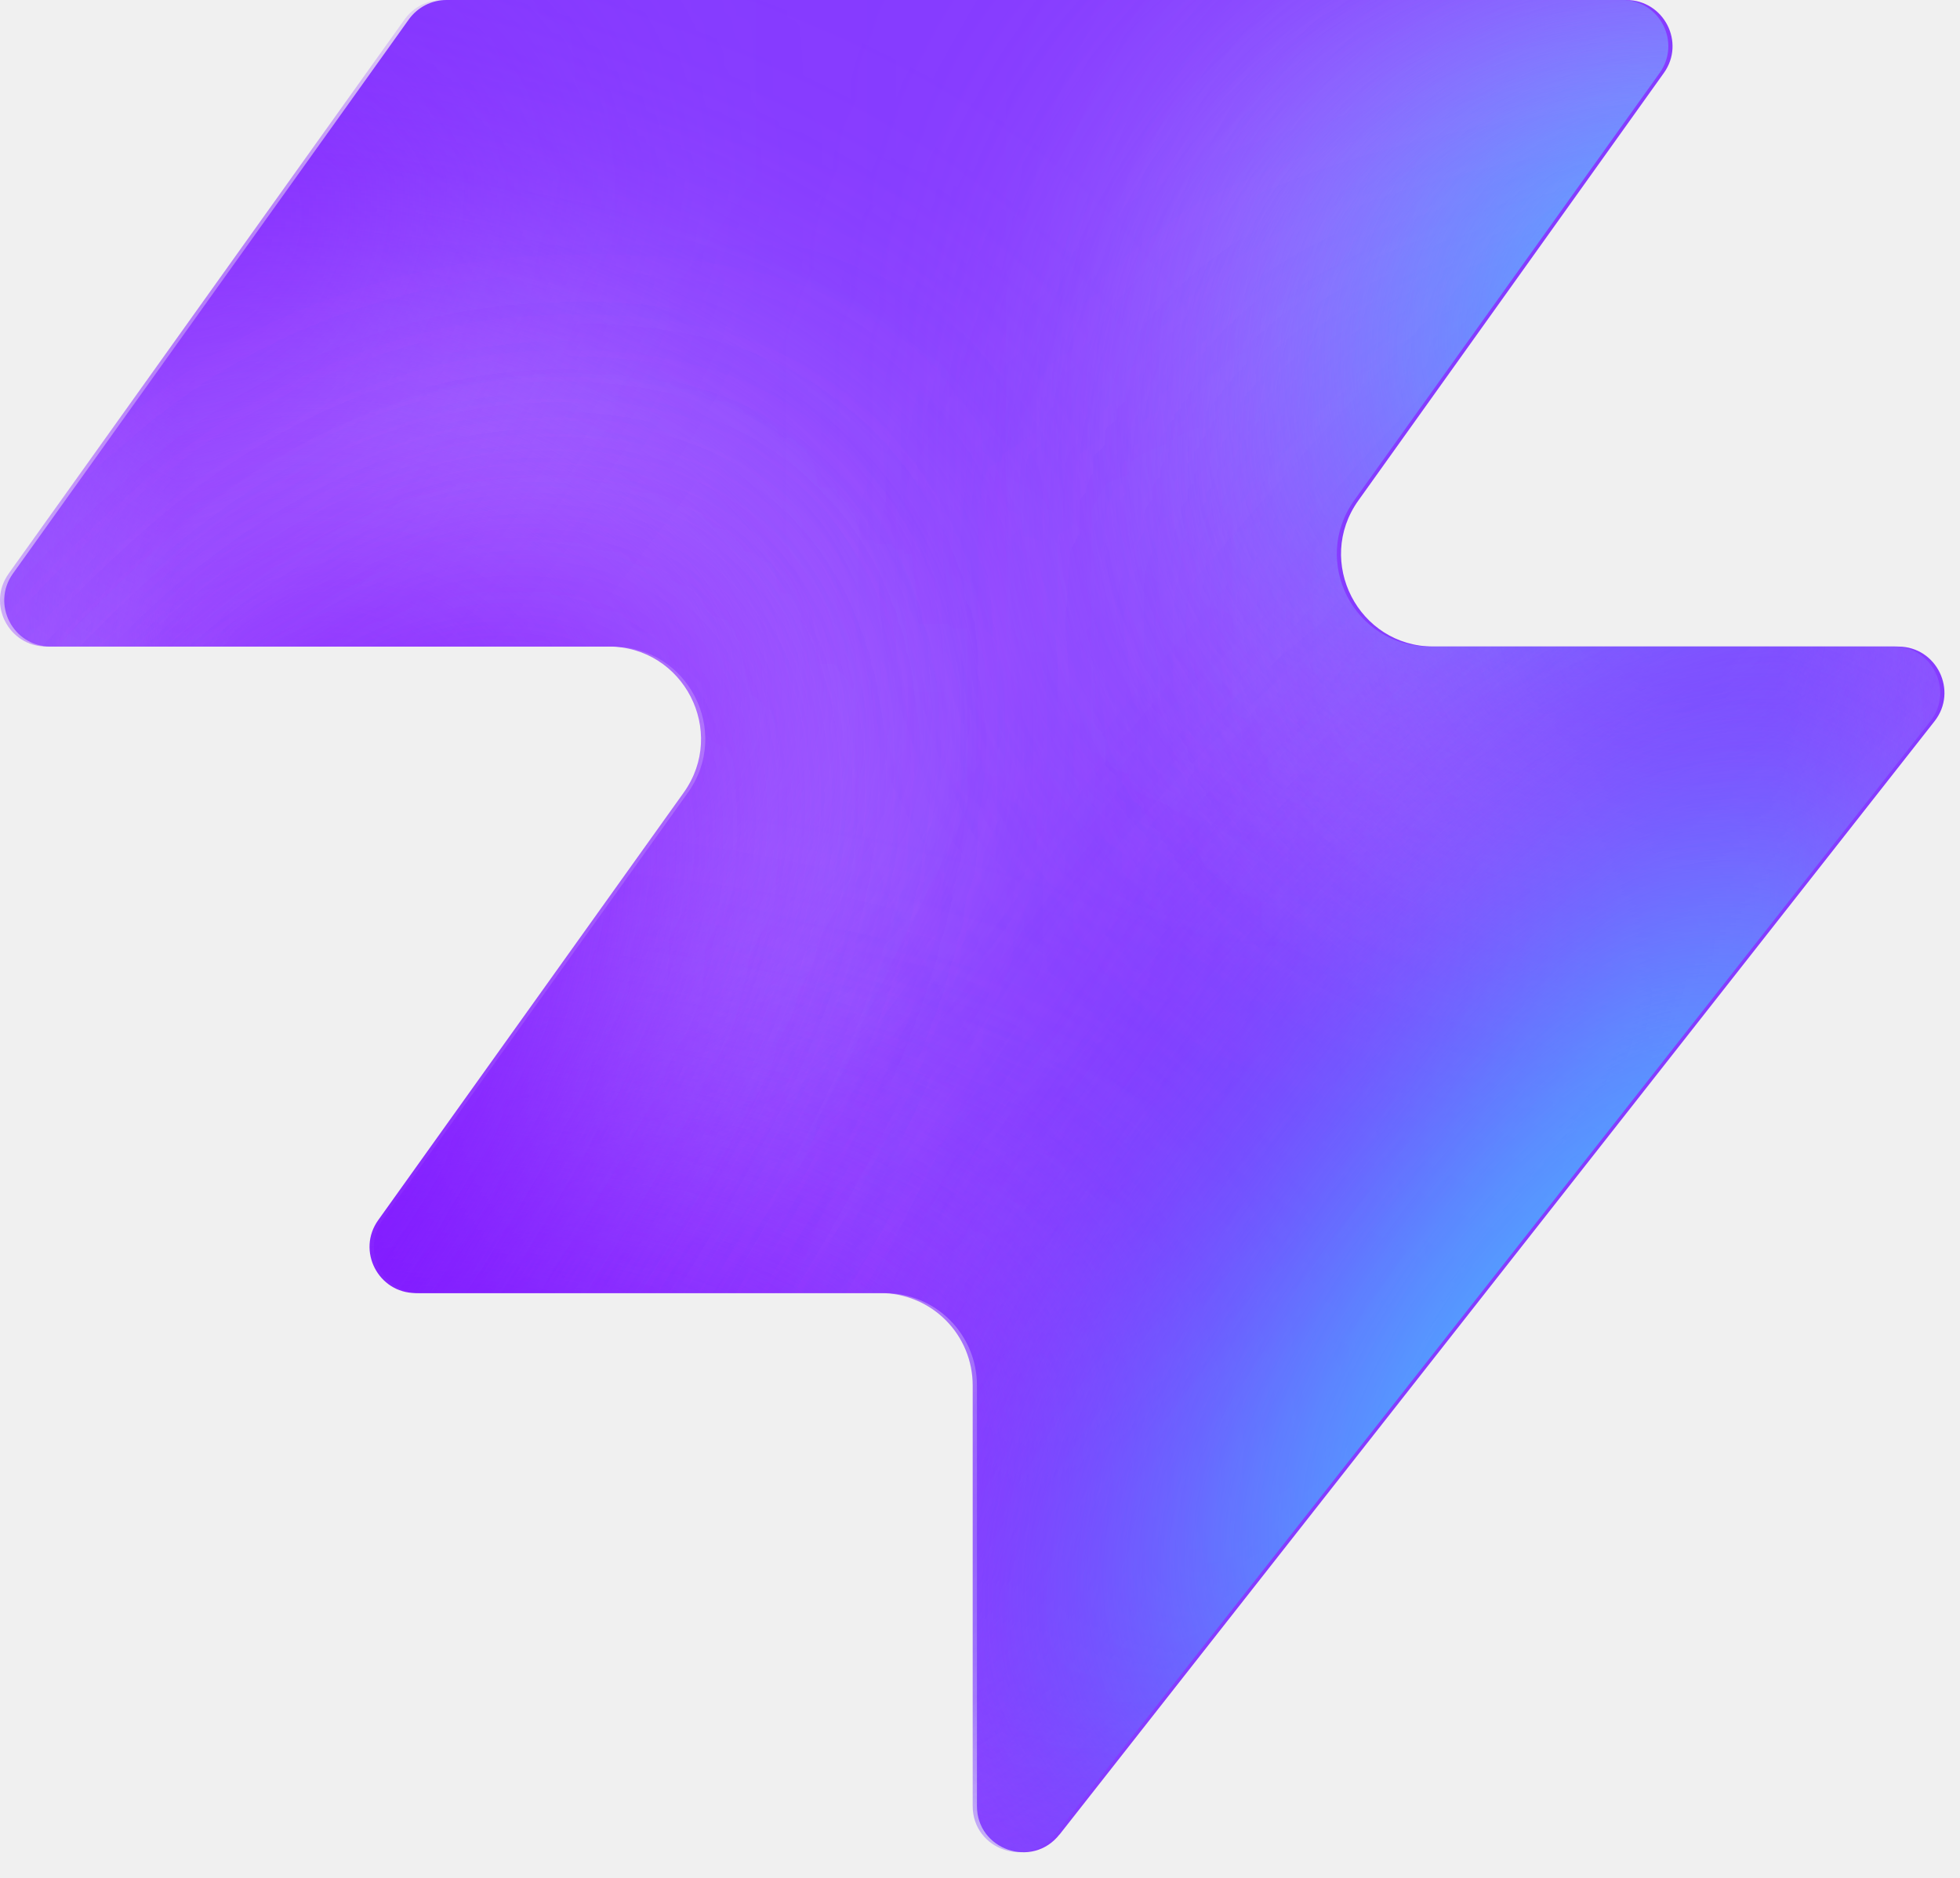
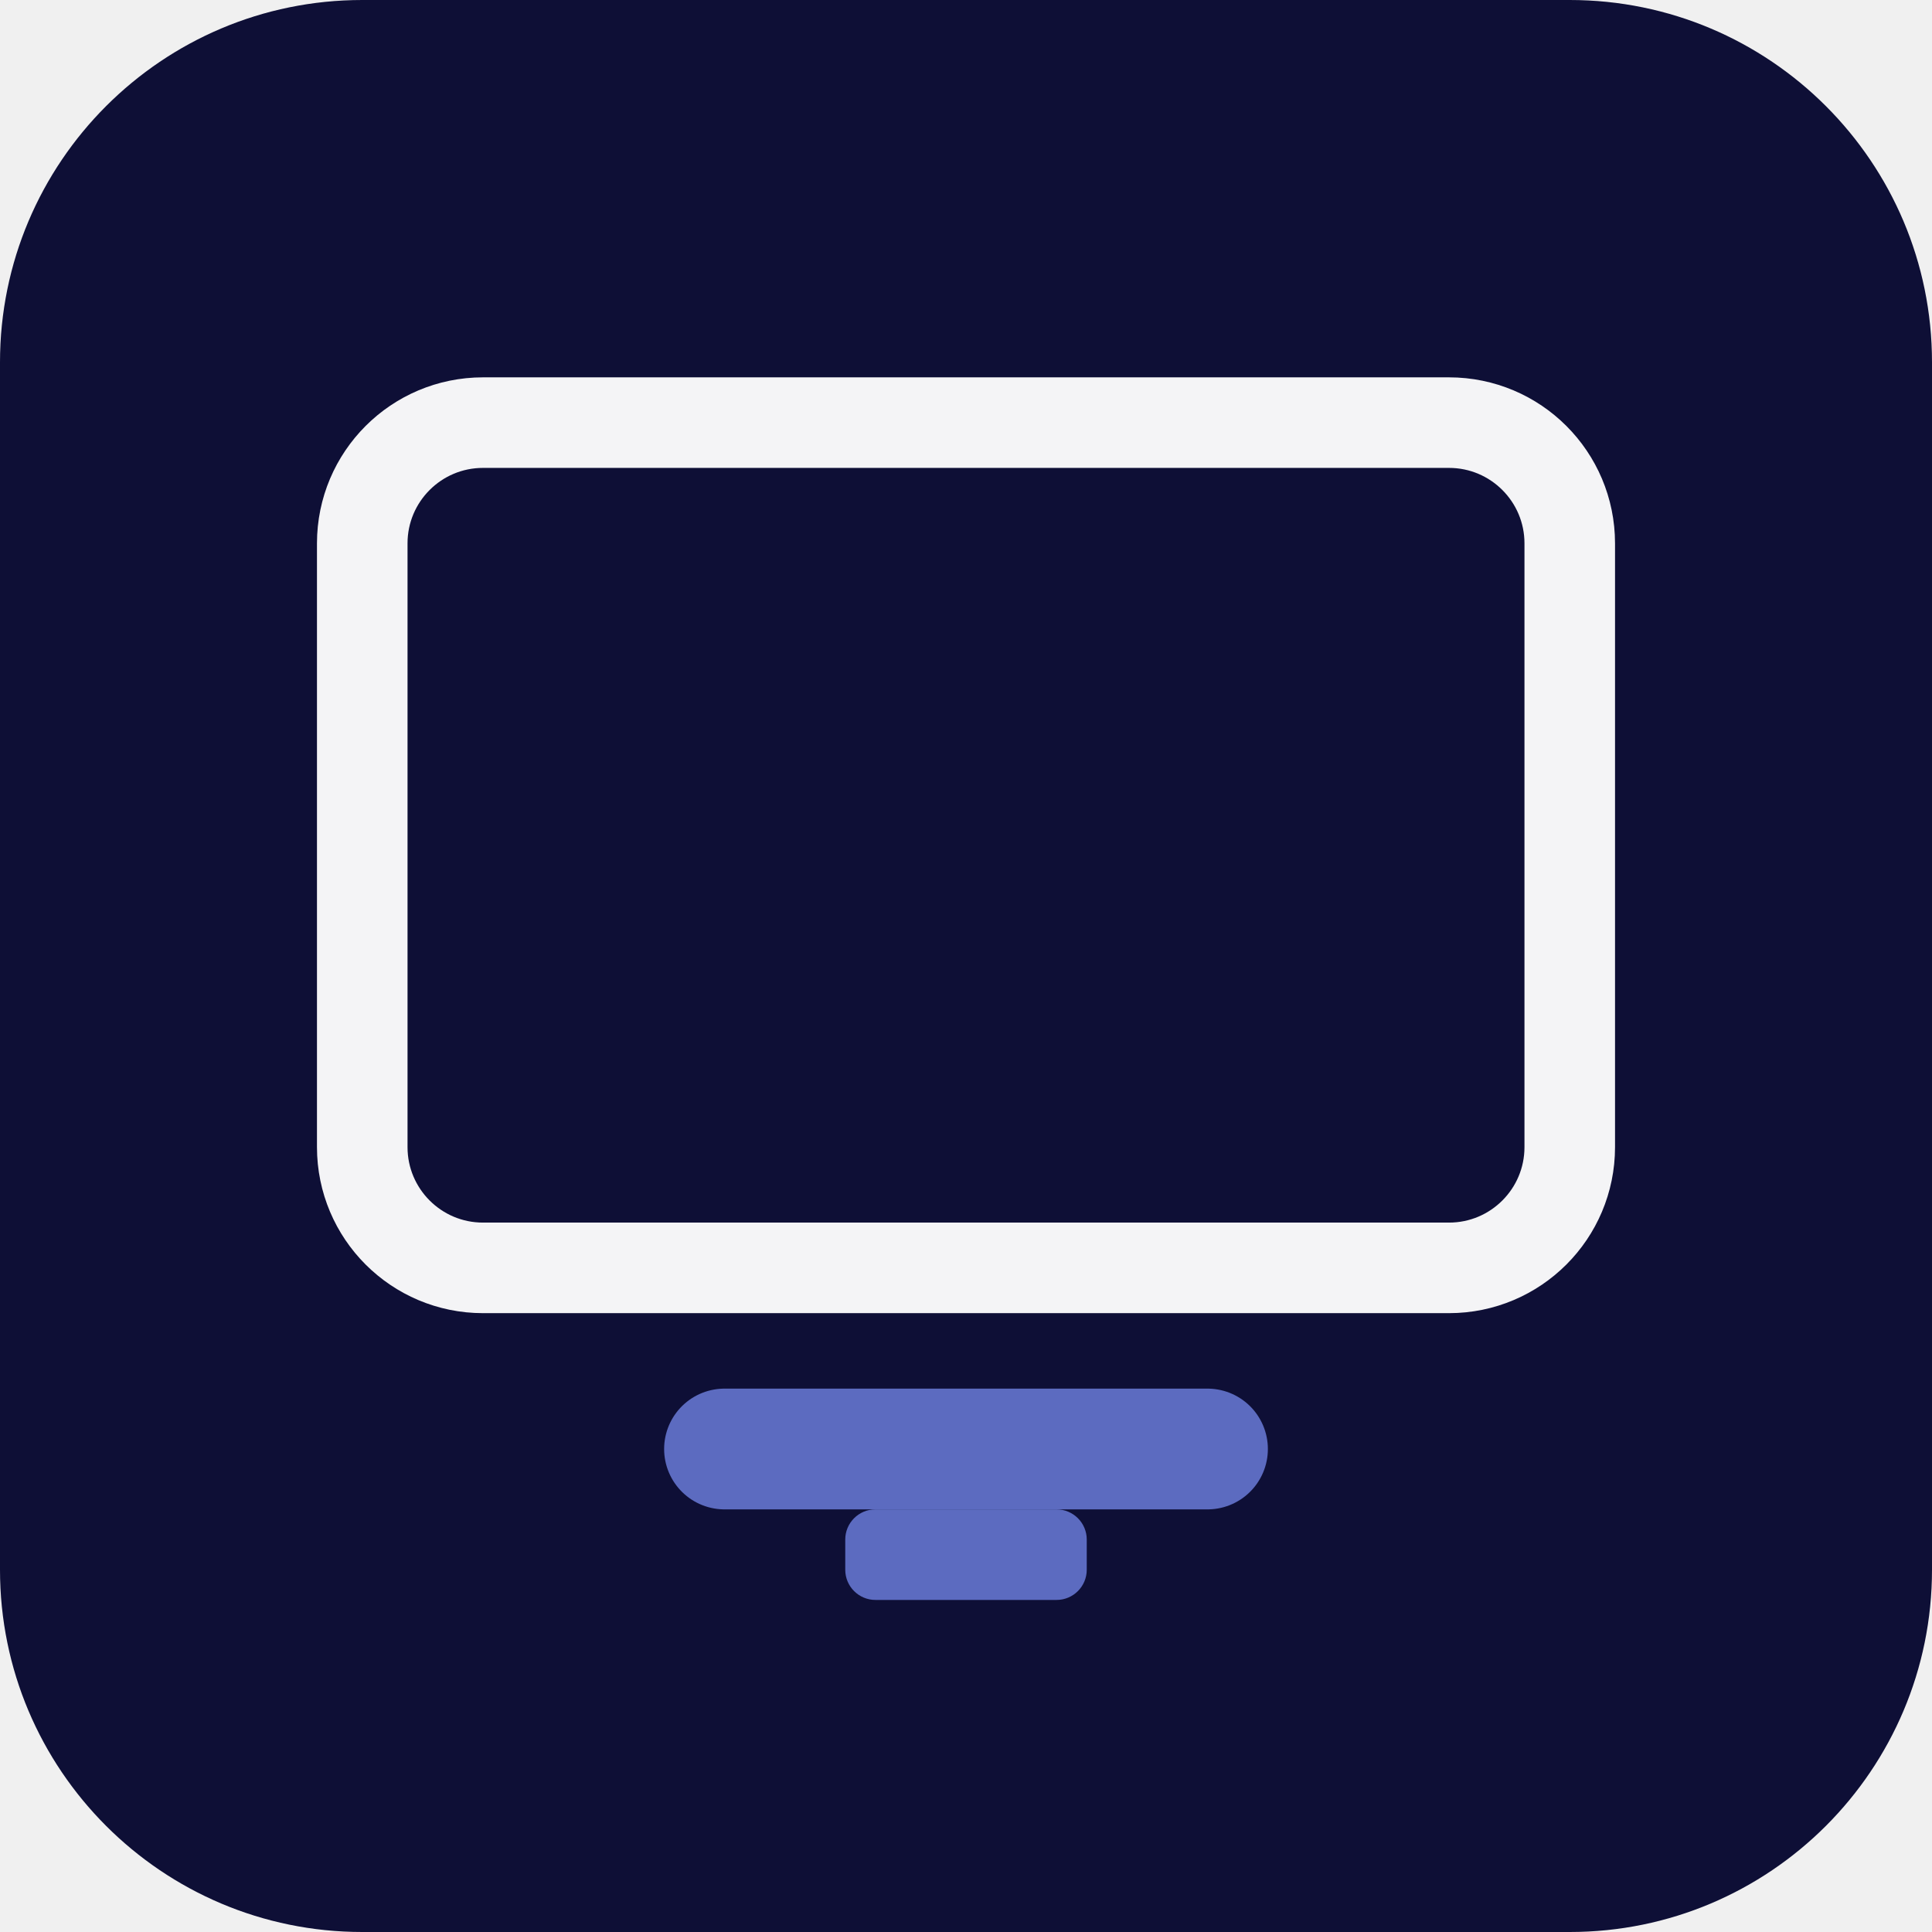
- <svg xmlns="http://www.w3.org/2000/svg" width="48" height="46" fill="none" viewBox="0 0 48 46">
-   <path fill="#863bff" d="M25.946 44.938c-.664.845-2.021.375-2.021-.698V33.937a2.26 2.26 0 0 0-2.262-2.262H10.287c-.92 0-1.456-1.04-.92-1.788l7.48-10.471c1.07-1.497 0-3.578-1.842-3.578H1.237c-.92 0-1.456-1.04-.92-1.788L10.013.474c.214-.297.556-.474.92-.474h28.894c.92 0 1.456 1.04.92 1.788l-7.48 10.471c-1.07 1.498 0 3.579 1.842 3.579h11.377c.943 0 1.473 1.088.89 1.83L25.947 44.94z" style="fill:#863bff;fill:color(display-p3 .525 .23 1);fill-opacity:1" />
-   <mask id="a" width="48" height="46" x="0" y="0" maskUnits="userSpaceOnUse" style="mask-type:alpha">
-     <path fill="#000" d="M25.842 44.938c-.664.844-2.021.375-2.021-.698V33.937a2.26 2.26 0 0 0-2.262-2.262H10.183c-.92 0-1.456-1.04-.92-1.788l7.48-10.471c1.07-1.498 0-3.579-1.842-3.579H1.133c-.92 0-1.456-1.04-.92-1.787L9.91.473c.214-.297.556-.474.92-.474h28.894c.92 0 1.456 1.04.92 1.788l-7.48 10.471c-1.07 1.498 0 3.578 1.842 3.578h11.377c.943 0 1.473 1.088.89 1.832L25.843 44.94z" style="fill:#000;fill-opacity:1" />
-   </mask>
-   <g mask="url(#a)">
-     <g filter="url(#b)">
-       <ellipse cx="5.508" cy="14.704" fill="#ede6ff" rx="5.508" ry="14.704" style="fill:#ede6ff;fill:color(display-p3 .927 .903 1);fill-opacity:1" transform="matrix(.00324 1 1 -.00324 -4.47 31.516)" />
-     </g>
-     <g filter="url(#c)">
-       <ellipse cx="10.399" cy="29.851" fill="#ede6ff" rx="10.399" ry="29.851" style="fill:#ede6ff;fill:color(display-p3 .927 .903 1);fill-opacity:1" transform="matrix(.00324 1 1 -.00324 -39.328 7.883)" />
-     </g>
-     <g filter="url(#d)">
-       <ellipse cx="5.508" cy="30.487" fill="#7e14ff" rx="5.508" ry="30.487" style="fill:#7e14ff;fill:color(display-p3 .492 .077 1);fill-opacity:1" transform="rotate(89.814 -25.913 -14.639)scale(1 -1)" />
-     </g>
-     <g filter="url(#e)">
-       <ellipse cx="5.508" cy="30.599" fill="#7e14ff" rx="5.508" ry="30.599" style="fill:#7e14ff;fill:color(display-p3 .492 .077 1);fill-opacity:1" transform="rotate(89.814 -32.644 -3.334)scale(1 -1)" />
-     </g>
-     <g filter="url(#f)">
-       <ellipse cx="5.508" cy="30.599" fill="#7e14ff" rx="5.508" ry="30.599" style="fill:#7e14ff;fill:color(display-p3 .492 .077 1);fill-opacity:1" transform="matrix(.00324 1 1 -.00324 -34.34 30.47)" />
-     </g>
-     <g filter="url(#g)">
-       <ellipse cx="14.072" cy="22.078" fill="#ede6ff" rx="14.072" ry="22.078" style="fill:#ede6ff;fill:color(display-p3 .927 .903 1);fill-opacity:1" transform="rotate(93.35 24.506 48.493)scale(-1 1)" />
-     </g>
-     <g filter="url(#h)">
-       <ellipse cx="3.47" cy="21.501" fill="#7e14ff" rx="3.47" ry="21.501" style="fill:#7e14ff;fill:color(display-p3 .492 .077 1);fill-opacity:1" transform="rotate(89.009 28.708 47.59)scale(-1 1)" />
-     </g>
-     <g filter="url(#i)">
-       <ellipse cx="3.47" cy="21.501" fill="#7e14ff" rx="3.47" ry="21.501" style="fill:#7e14ff;fill:color(display-p3 .492 .077 1);fill-opacity:1" transform="rotate(89.009 28.708 47.59)scale(-1 1)" />
-     </g>
-     <g filter="url(#j)">
-       <ellipse cx=".387" cy="8.972" fill="#7e14ff" rx="4.407" ry="29.108" style="fill:#7e14ff;fill:color(display-p3 .492 .077 1);fill-opacity:1" transform="rotate(39.51 .387 8.972)" />
-     </g>
-     <g filter="url(#k)">
-       <ellipse cx="47.523" cy="-6.092" fill="#7e14ff" rx="4.407" ry="29.108" style="fill:#7e14ff;fill:color(display-p3 .492 .077 1);fill-opacity:1" transform="rotate(37.892 47.523 -6.092)" />
-     </g>
-     <g filter="url(#l)">
-       <ellipse cx="41.412" cy="6.333" fill="#47bfff" rx="5.971" ry="9.665" style="fill:#47bfff;fill:color(display-p3 .28 .748 1);fill-opacity:1" transform="rotate(37.892 41.412 6.333)" />
-     </g>
-     <g filter="url(#m)">
-       <ellipse cx="-1.879" cy="38.332" fill="#7e14ff" rx="4.407" ry="29.108" style="fill:#7e14ff;fill:color(display-p3 .492 .077 1);fill-opacity:1" transform="rotate(37.892 -1.88 38.332)" />
-     </g>
-     <g filter="url(#n)">
-       <ellipse cx="-1.879" cy="38.332" fill="#7e14ff" rx="4.407" ry="29.108" style="fill:#7e14ff;fill:color(display-p3 .492 .077 1);fill-opacity:1" transform="rotate(37.892 -1.88 38.332)" />
-     </g>
-     <g filter="url(#o)">
-       <ellipse cx="35.651" cy="29.907" fill="#7e14ff" rx="4.407" ry="29.108" style="fill:#7e14ff;fill:color(display-p3 .492 .077 1);fill-opacity:1" transform="rotate(37.892 35.651 29.907)" />
-     </g>
-     <g filter="url(#p)">
-       <ellipse cx="38.418" cy="32.4" fill="#47bfff" rx="5.971" ry="15.297" style="fill:#47bfff;fill:color(display-p3 .28 .748 1);fill-opacity:1" transform="rotate(37.892 38.418 32.4)" />
-     </g>
-   </g>
-   <defs>
-     <filter id="b" width="60.045" height="41.654" x="-19.77" y="16.149" color-interpolation-filters="sRGB" filterUnits="userSpaceOnUse">
-       <feFlood flood-opacity="0" result="BackgroundImageFix" />
-       <feBlend in="SourceGraphic" in2="BackgroundImageFix" result="shape" />
-       <feGaussianBlur result="effect1_foregroundBlur_2002_17158" stdDeviation="7.659" />
-     </filter>
-     <filter id="c" width="90.34" height="51.437" x="-54.613" y="-7.533" color-interpolation-filters="sRGB" filterUnits="userSpaceOnUse">
-       <feFlood flood-opacity="0" result="BackgroundImageFix" />
-       <feBlend in="SourceGraphic" in2="BackgroundImageFix" result="shape" />
-       <feGaussianBlur result="effect1_foregroundBlur_2002_17158" stdDeviation="7.659" />
-     </filter>
-     <filter id="d" width="79.355" height="29.4" x="-49.64" y="2.03" color-interpolation-filters="sRGB" filterUnits="userSpaceOnUse">
-       <feFlood flood-opacity="0" result="BackgroundImageFix" />
-       <feBlend in="SourceGraphic" in2="BackgroundImageFix" result="shape" />
-       <feGaussianBlur result="effect1_foregroundBlur_2002_17158" stdDeviation="4.596" />
-     </filter>
-     <filter id="e" width="79.579" height="29.4" x="-45.045" y="20.029" color-interpolation-filters="sRGB" filterUnits="userSpaceOnUse">
-       <feFlood flood-opacity="0" result="BackgroundImageFix" />
-       <feBlend in="SourceGraphic" in2="BackgroundImageFix" result="shape" />
-       <feGaussianBlur result="effect1_foregroundBlur_2002_17158" stdDeviation="4.596" />
-     </filter>
-     <filter id="f" width="79.579" height="29.4" x="-43.513" y="21.178" color-interpolation-filters="sRGB" filterUnits="userSpaceOnUse">
-       <feFlood flood-opacity="0" result="BackgroundImageFix" />
-       <feBlend in="SourceGraphic" in2="BackgroundImageFix" result="shape" />
-       <feGaussianBlur result="effect1_foregroundBlur_2002_17158" stdDeviation="4.596" />
-     </filter>
-     <filter id="g" width="74.749" height="58.852" x="15.756" y="-17.901" color-interpolation-filters="sRGB" filterUnits="userSpaceOnUse">
-       <feFlood flood-opacity="0" result="BackgroundImageFix" />
-       <feBlend in="SourceGraphic" in2="BackgroundImageFix" result="shape" />
-       <feGaussianBlur result="effect1_foregroundBlur_2002_17158" stdDeviation="7.659" />
-     </filter>
-     <filter id="h" width="61.377" height="25.362" x="23.548" y="2.284" color-interpolation-filters="sRGB" filterUnits="userSpaceOnUse">
-       <feFlood flood-opacity="0" result="BackgroundImageFix" />
-       <feBlend in="SourceGraphic" in2="BackgroundImageFix" result="shape" />
-       <feGaussianBlur result="effect1_foregroundBlur_2002_17158" stdDeviation="4.596" />
-     </filter>
-     <filter id="i" width="61.377" height="25.362" x="23.548" y="2.284" color-interpolation-filters="sRGB" filterUnits="userSpaceOnUse">
-       <feFlood flood-opacity="0" result="BackgroundImageFix" />
-       <feBlend in="SourceGraphic" in2="BackgroundImageFix" result="shape" />
-       <feGaussianBlur result="effect1_foregroundBlur_2002_17158" stdDeviation="4.596" />
-     </filter>
-     <filter id="j" width="56.045" height="63.649" x="-27.636" y="-22.853" color-interpolation-filters="sRGB" filterUnits="userSpaceOnUse">
-       <feFlood flood-opacity="0" result="BackgroundImageFix" />
-       <feBlend in="SourceGraphic" in2="BackgroundImageFix" result="shape" />
-       <feGaussianBlur result="effect1_foregroundBlur_2002_17158" stdDeviation="4.596" />
-     </filter>
-     <filter id="k" width="54.814" height="64.646" x="20.116" y="-38.415" color-interpolation-filters="sRGB" filterUnits="userSpaceOnUse">
-       <feFlood flood-opacity="0" result="BackgroundImageFix" />
-       <feBlend in="SourceGraphic" in2="BackgroundImageFix" result="shape" />
-       <feGaussianBlur result="effect1_foregroundBlur_2002_17158" stdDeviation="4.596" />
-     </filter>
-     <filter id="l" width="33.541" height="35.313" x="24.641" y="-11.323" color-interpolation-filters="sRGB" filterUnits="userSpaceOnUse">
-       <feFlood flood-opacity="0" result="BackgroundImageFix" />
-       <feBlend in="SourceGraphic" in2="BackgroundImageFix" result="shape" />
-       <feGaussianBlur result="effect1_foregroundBlur_2002_17158" stdDeviation="4.596" />
-     </filter>
-     <filter id="m" width="54.814" height="64.646" x="-29.286" y="6.009" color-interpolation-filters="sRGB" filterUnits="userSpaceOnUse">
-       <feFlood flood-opacity="0" result="BackgroundImageFix" />
-       <feBlend in="SourceGraphic" in2="BackgroundImageFix" result="shape" />
-       <feGaussianBlur result="effect1_foregroundBlur_2002_17158" stdDeviation="4.596" />
-     </filter>
-     <filter id="n" width="54.814" height="64.646" x="-29.286" y="6.009" color-interpolation-filters="sRGB" filterUnits="userSpaceOnUse">
-       <feFlood flood-opacity="0" result="BackgroundImageFix" />
-       <feBlend in="SourceGraphic" in2="BackgroundImageFix" result="shape" />
-       <feGaussianBlur result="effect1_foregroundBlur_2002_17158" stdDeviation="4.596" />
-     </filter>
-     <filter id="o" width="54.814" height="64.646" x="8.244" y="-2.416" color-interpolation-filters="sRGB" filterUnits="userSpaceOnUse">
-       <feFlood flood-opacity="0" result="BackgroundImageFix" />
-       <feBlend in="SourceGraphic" in2="BackgroundImageFix" result="shape" />
-       <feGaussianBlur result="effect1_foregroundBlur_2002_17158" stdDeviation="4.596" />
-     </filter>
-     <filter id="p" width="39.409" height="43.623" x="18.713" y="10.588" color-interpolation-filters="sRGB" filterUnits="userSpaceOnUse">
-       <feFlood flood-opacity="0" result="BackgroundImageFix" />
-       <feBlend in="SourceGraphic" in2="BackgroundImageFix" result="shape" />
-       <feGaussianBlur result="effect1_foregroundBlur_2002_17158" stdDeviation="4.596" />
-     </filter>
-   </defs>
+ <svg xmlns="http://www.w3.org/2000/svg" viewBox="0 0 32 32" fill="none">
+   <rect width="32" height="32" rx="6" fill="#0e0f36" />
+   <rect x="6" y="7" width="20" height="14" rx="2" stroke="#ffffff" stroke-width="1.5" fill="none" opacity="0.95" />
+   <path d="M12 24h8" stroke="#5c6bc0" stroke-width="2" stroke-linecap="round" />
+   <rect x="14" y="25" width="4" height="1.5" rx="0.5" fill="#5c6bc0" />
</svg>
